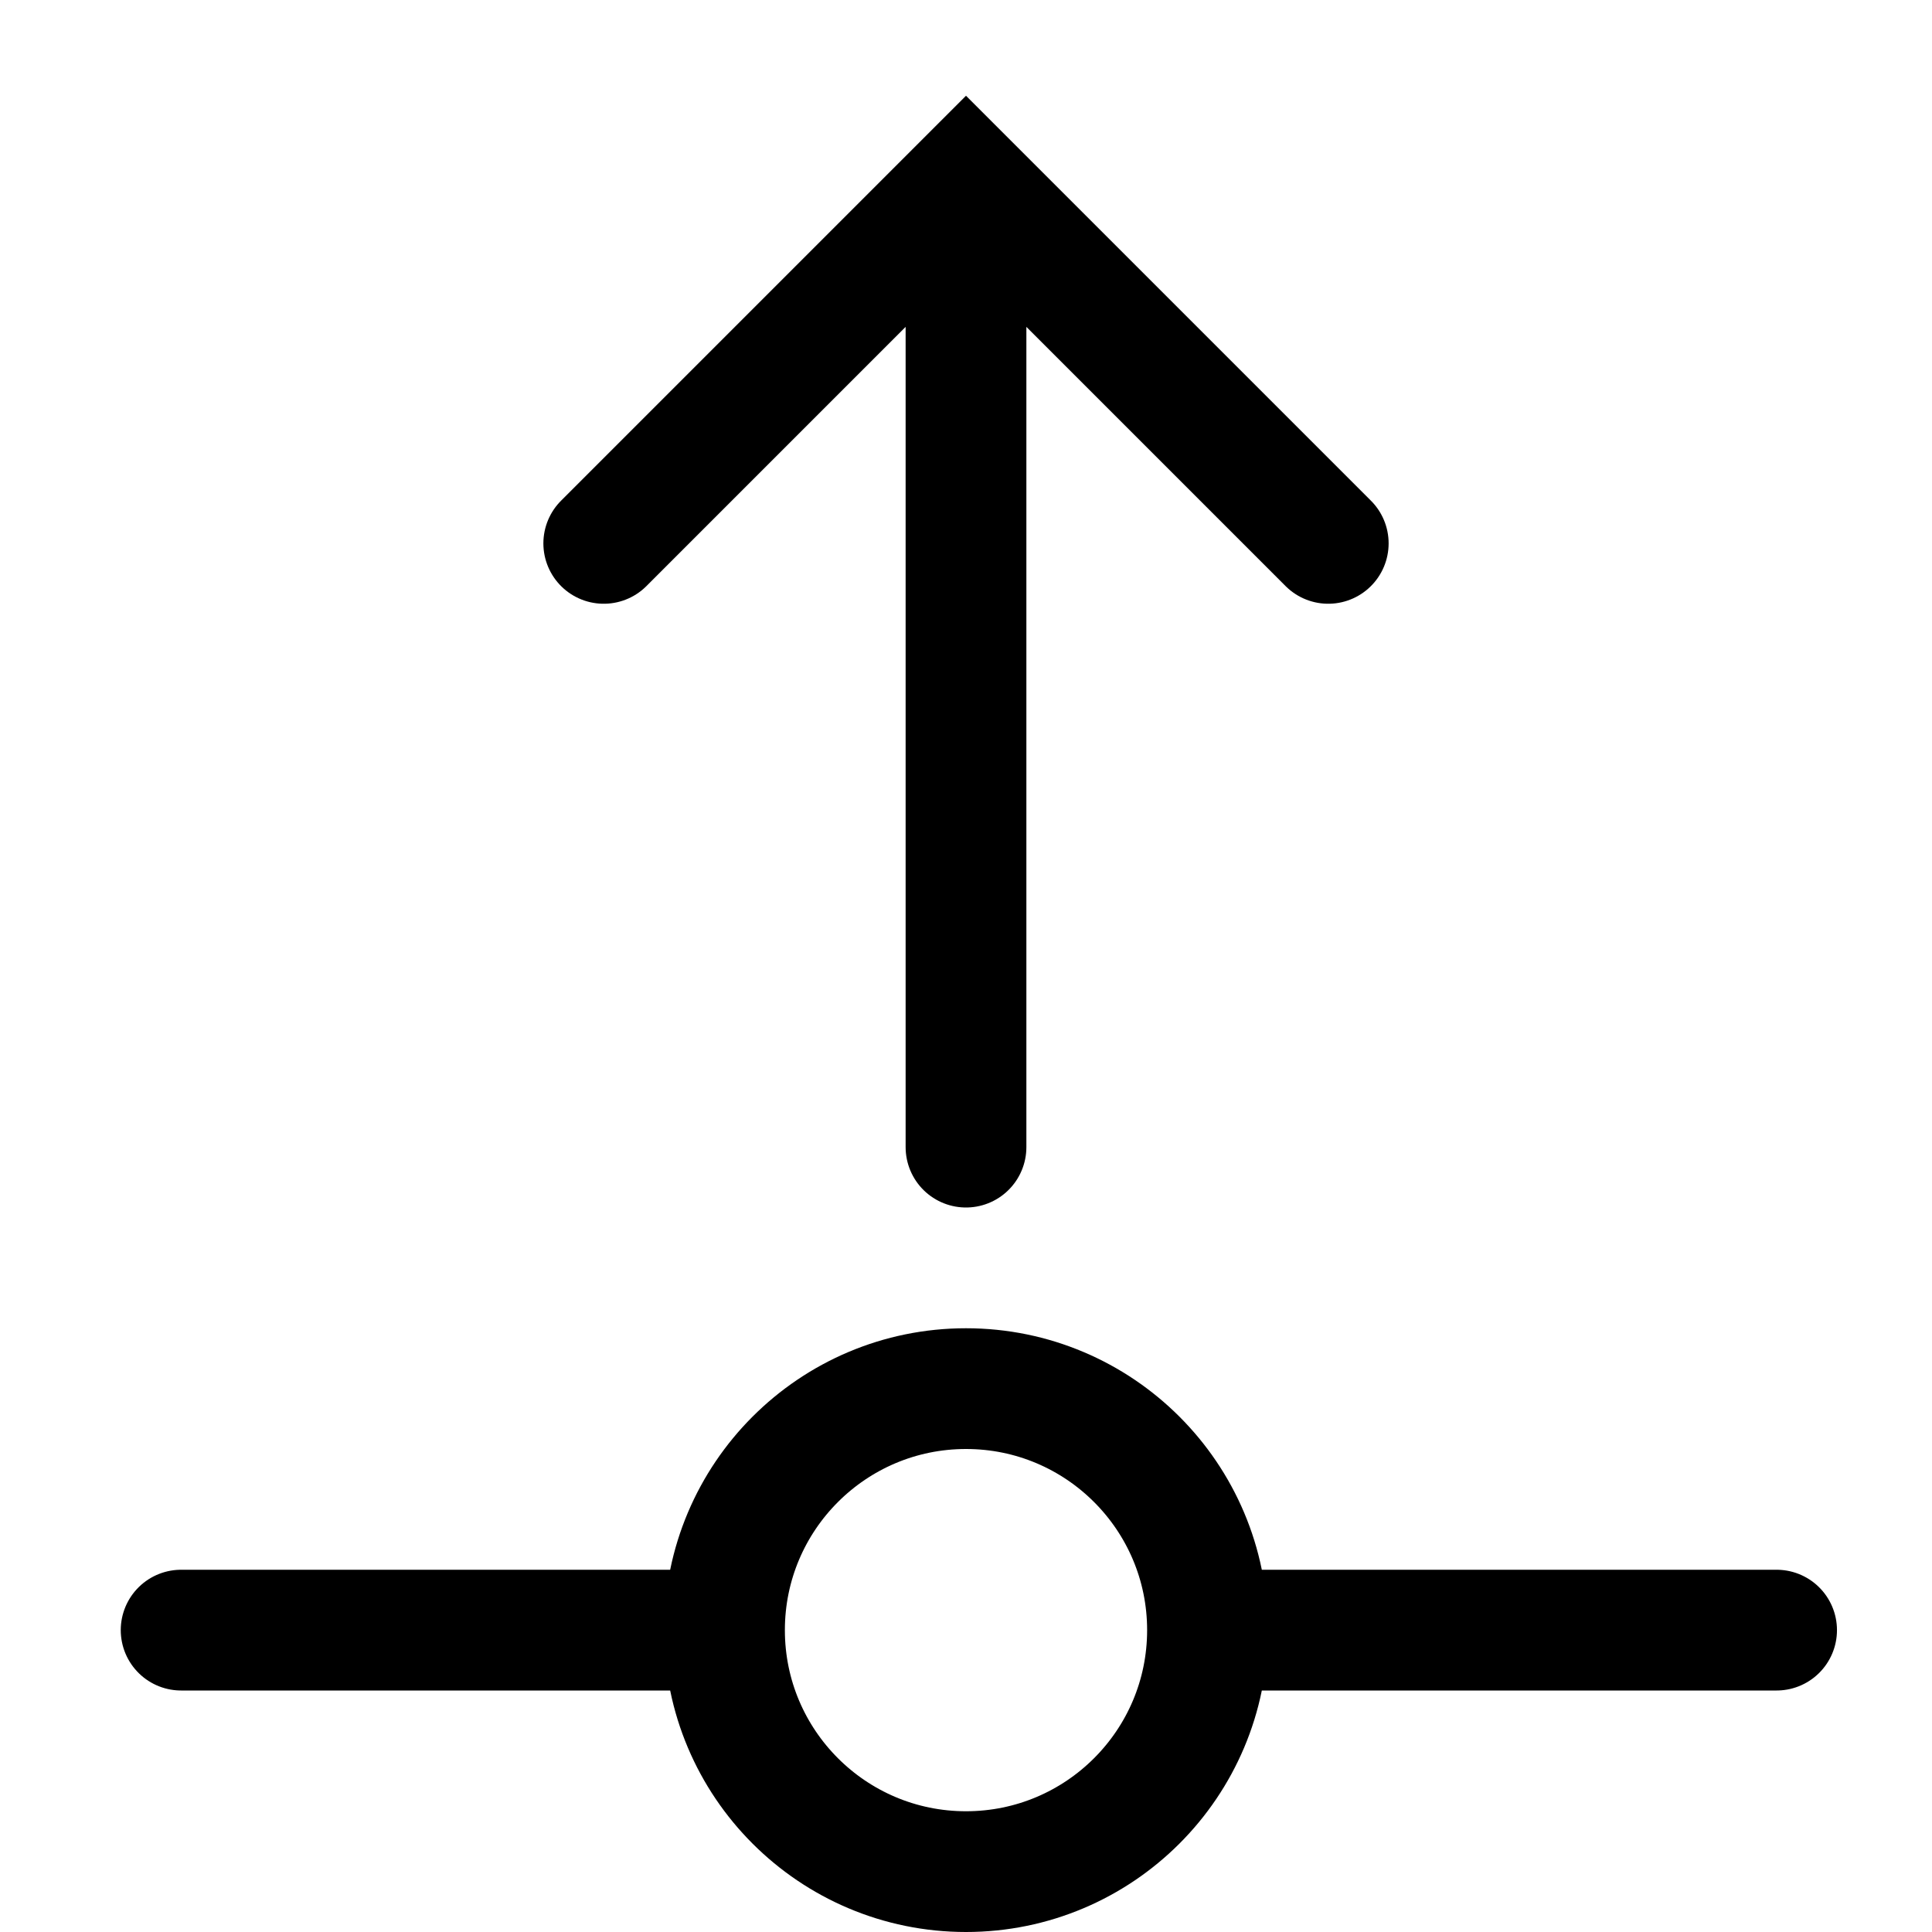
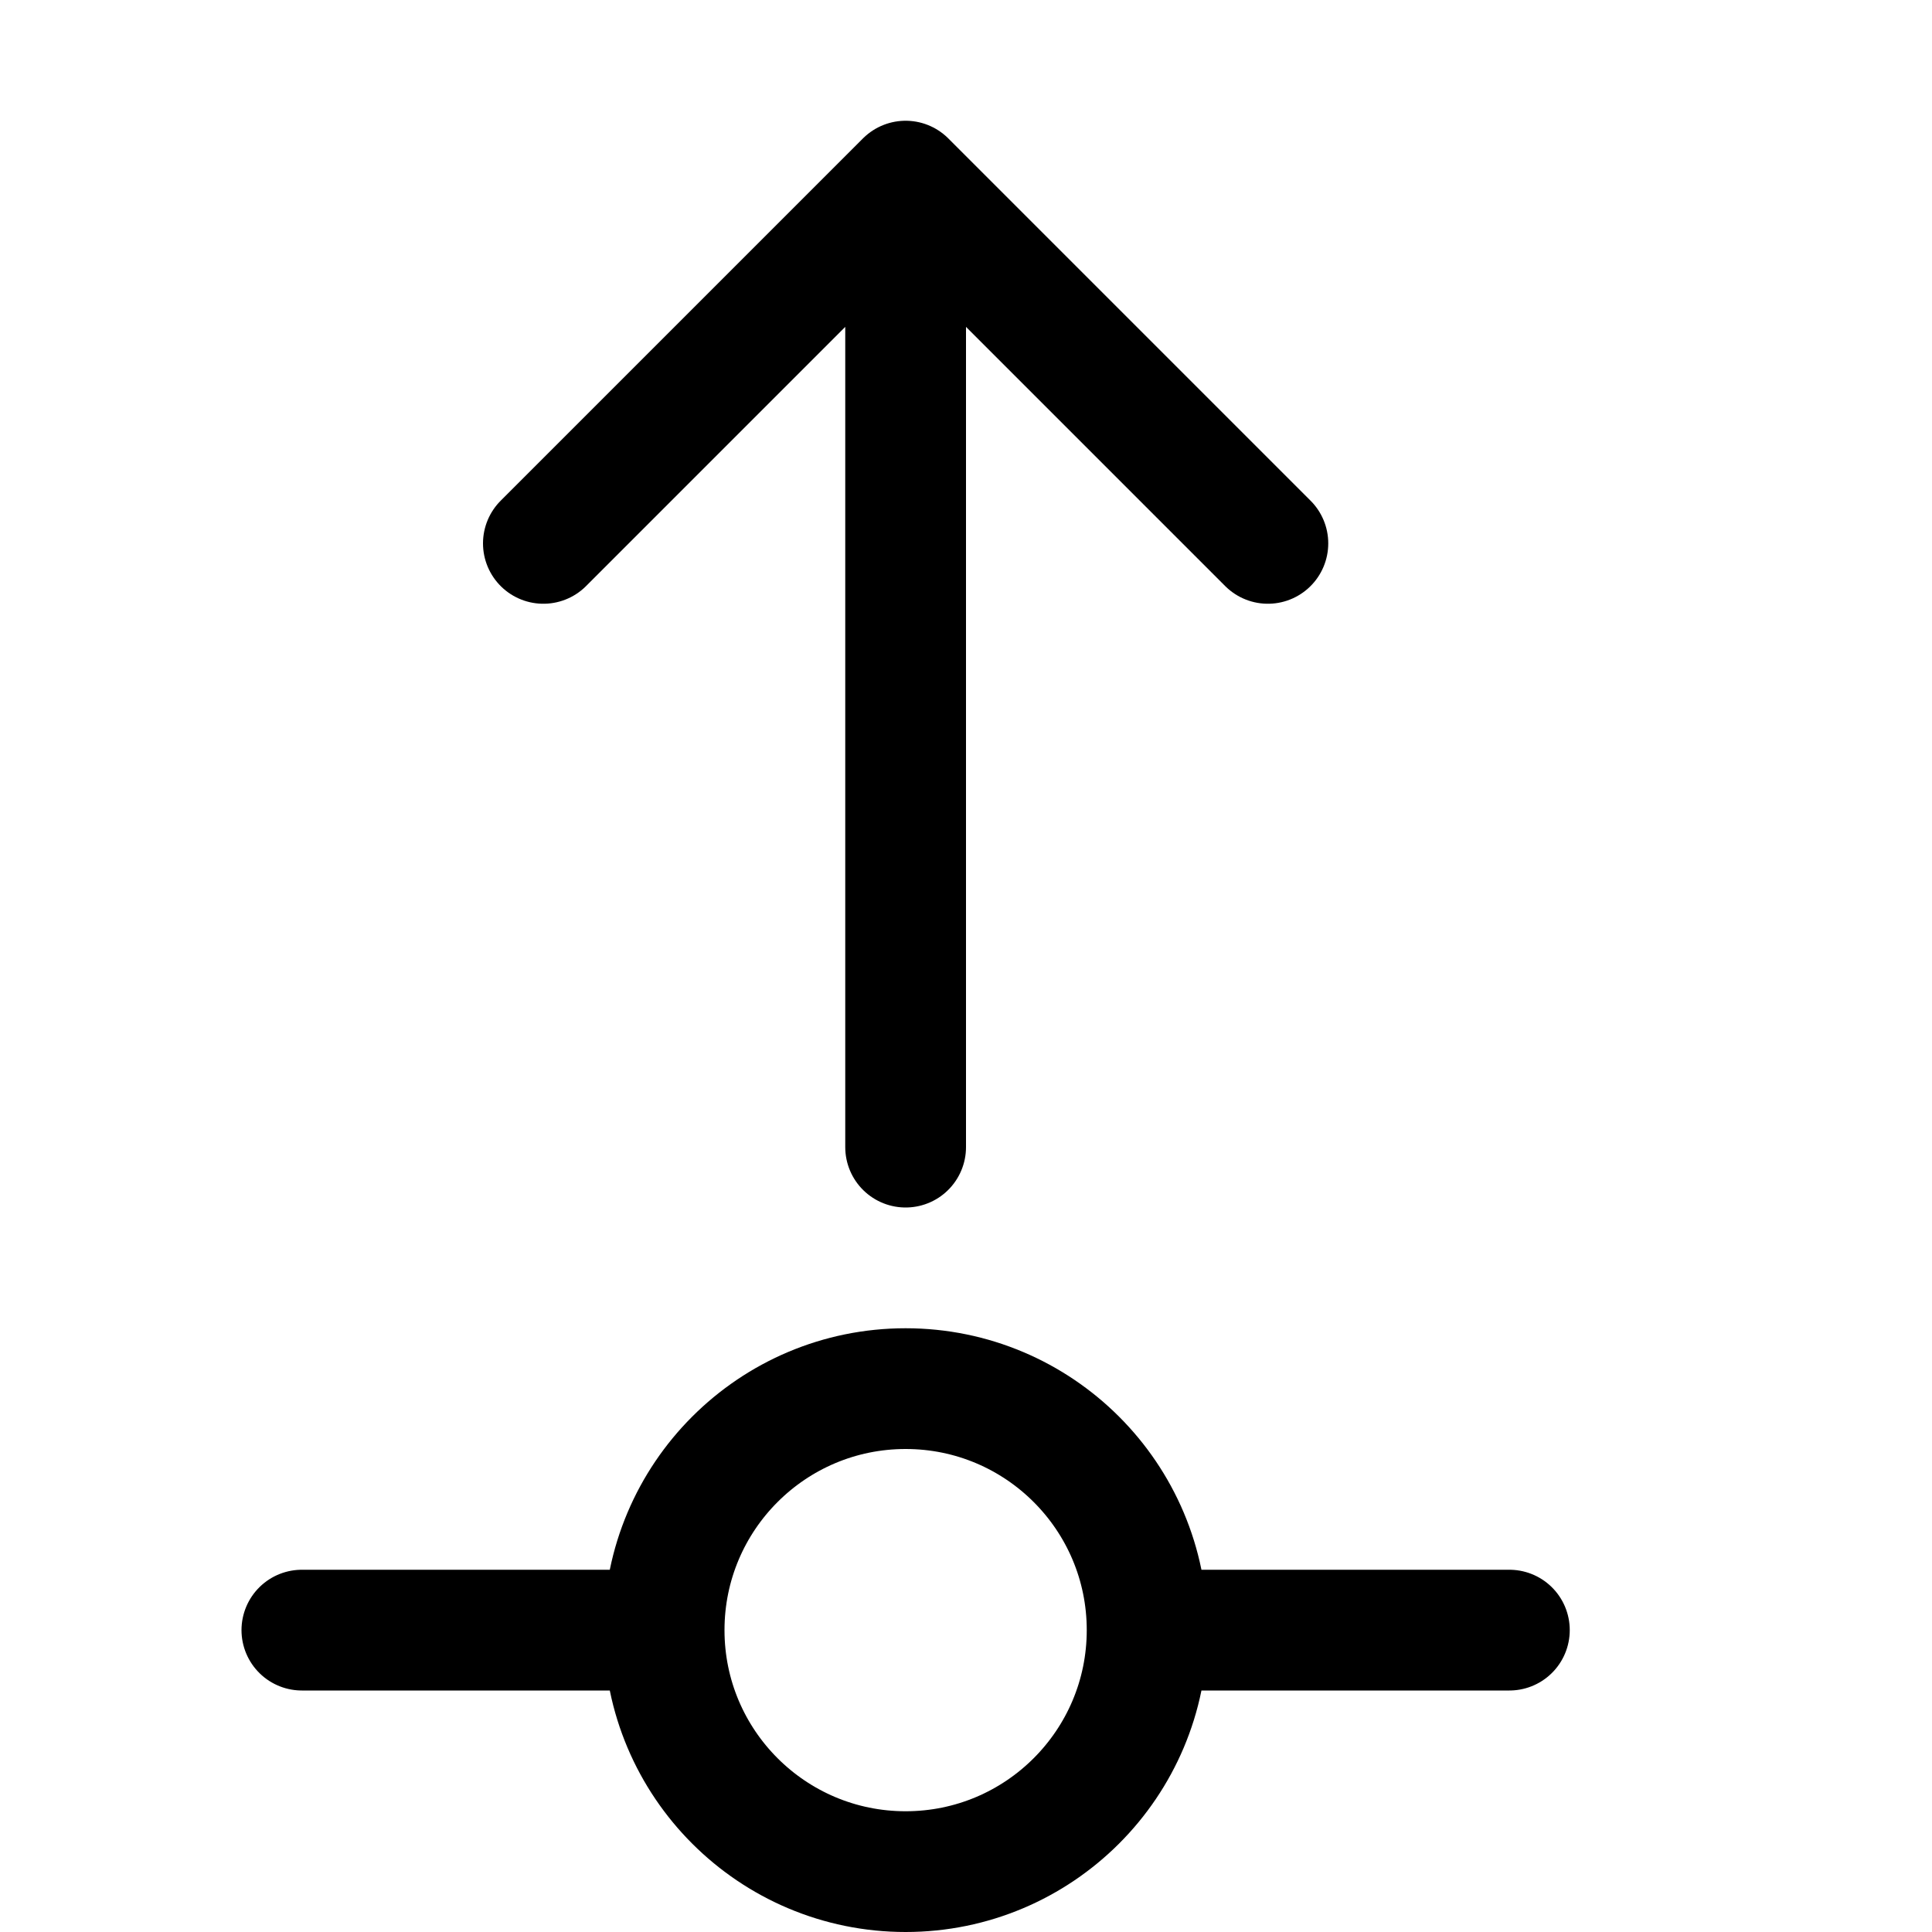
<svg xmlns="http://www.w3.org/2000/svg" fill="none" viewBox="0 0 16 16">
-   <path stroke="#000" stroke-linecap="round" d="M1.5 13.5H6m0 0a2 2 0 1 0 4 0m-4 0a2 2 0 1 1 4 0m0 0h4.713M8 9.5v-8m3 3-3-3-3 3" />
+   <path stroke="#000" stroke-linecap="round" d="M2.5 13.5h3m0 0a2 2 0 0 0 4 0m-4 0a2 2 0 1 1 4 0m0 0h3" />
+   <path stroke="#000" stroke-linecap="round" stroke-linejoin="round" d="M7.5 9.5v-8m3 3-3-3-3 3" />
</svg>
